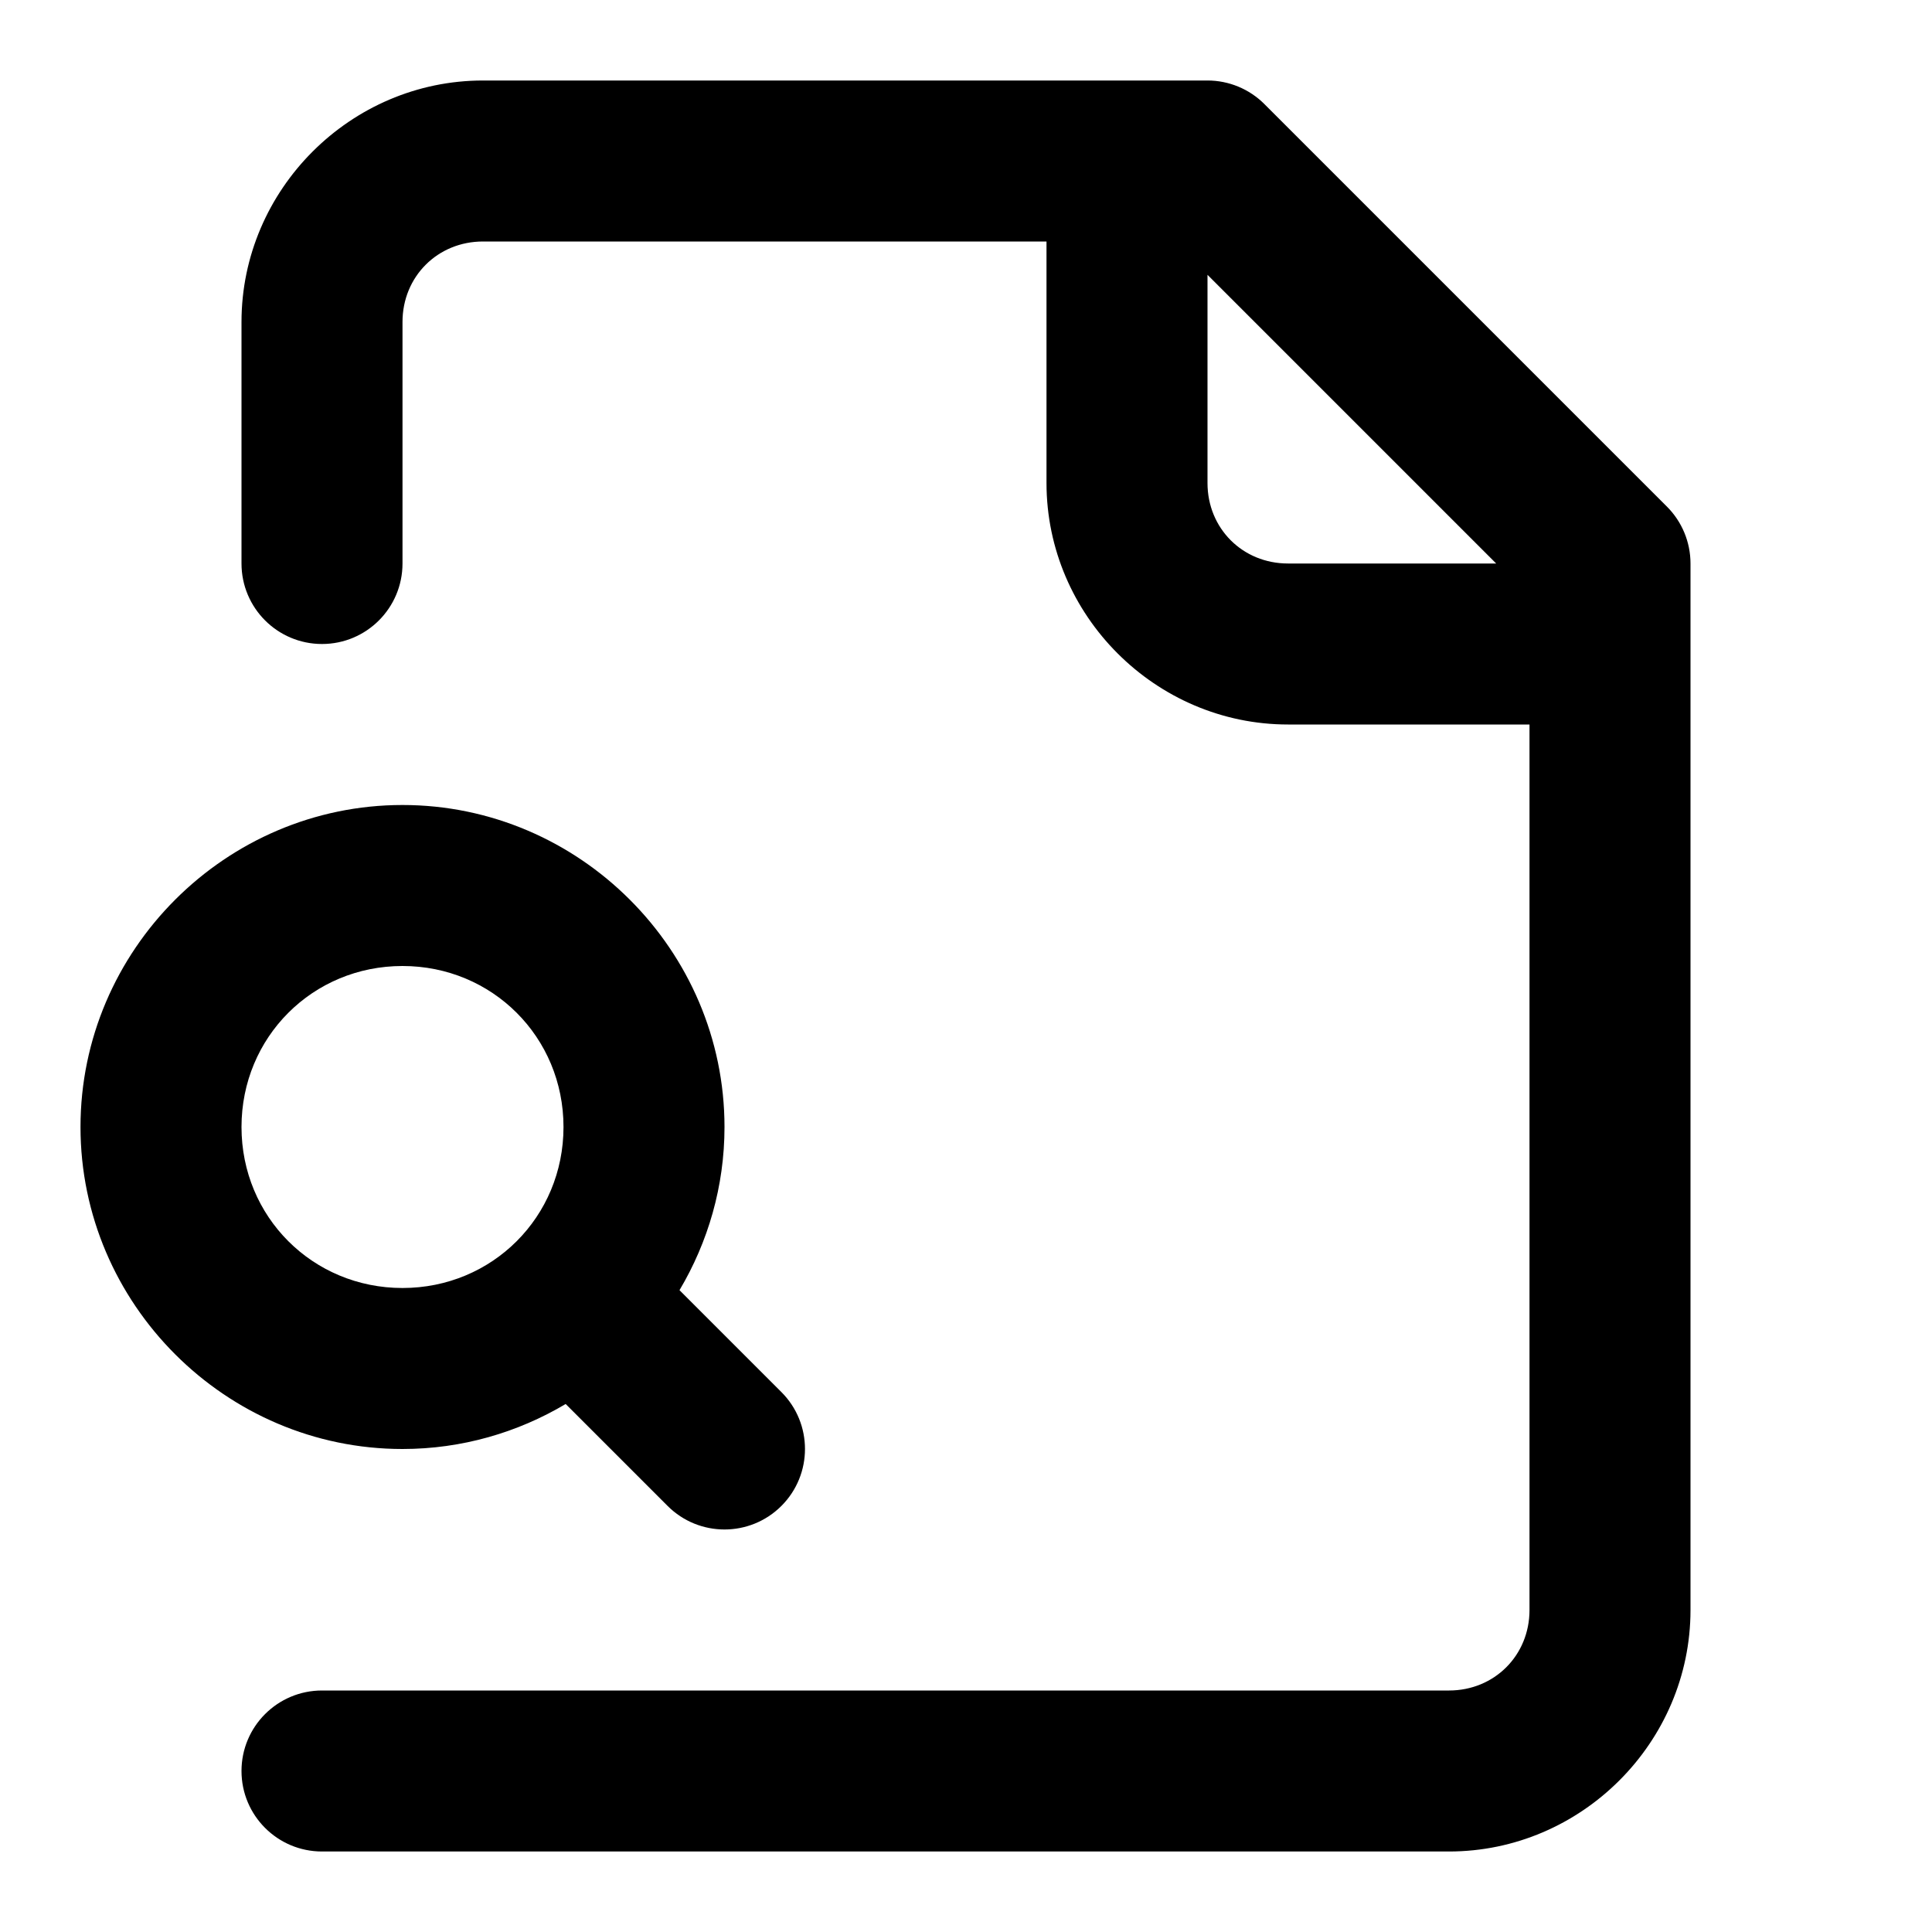
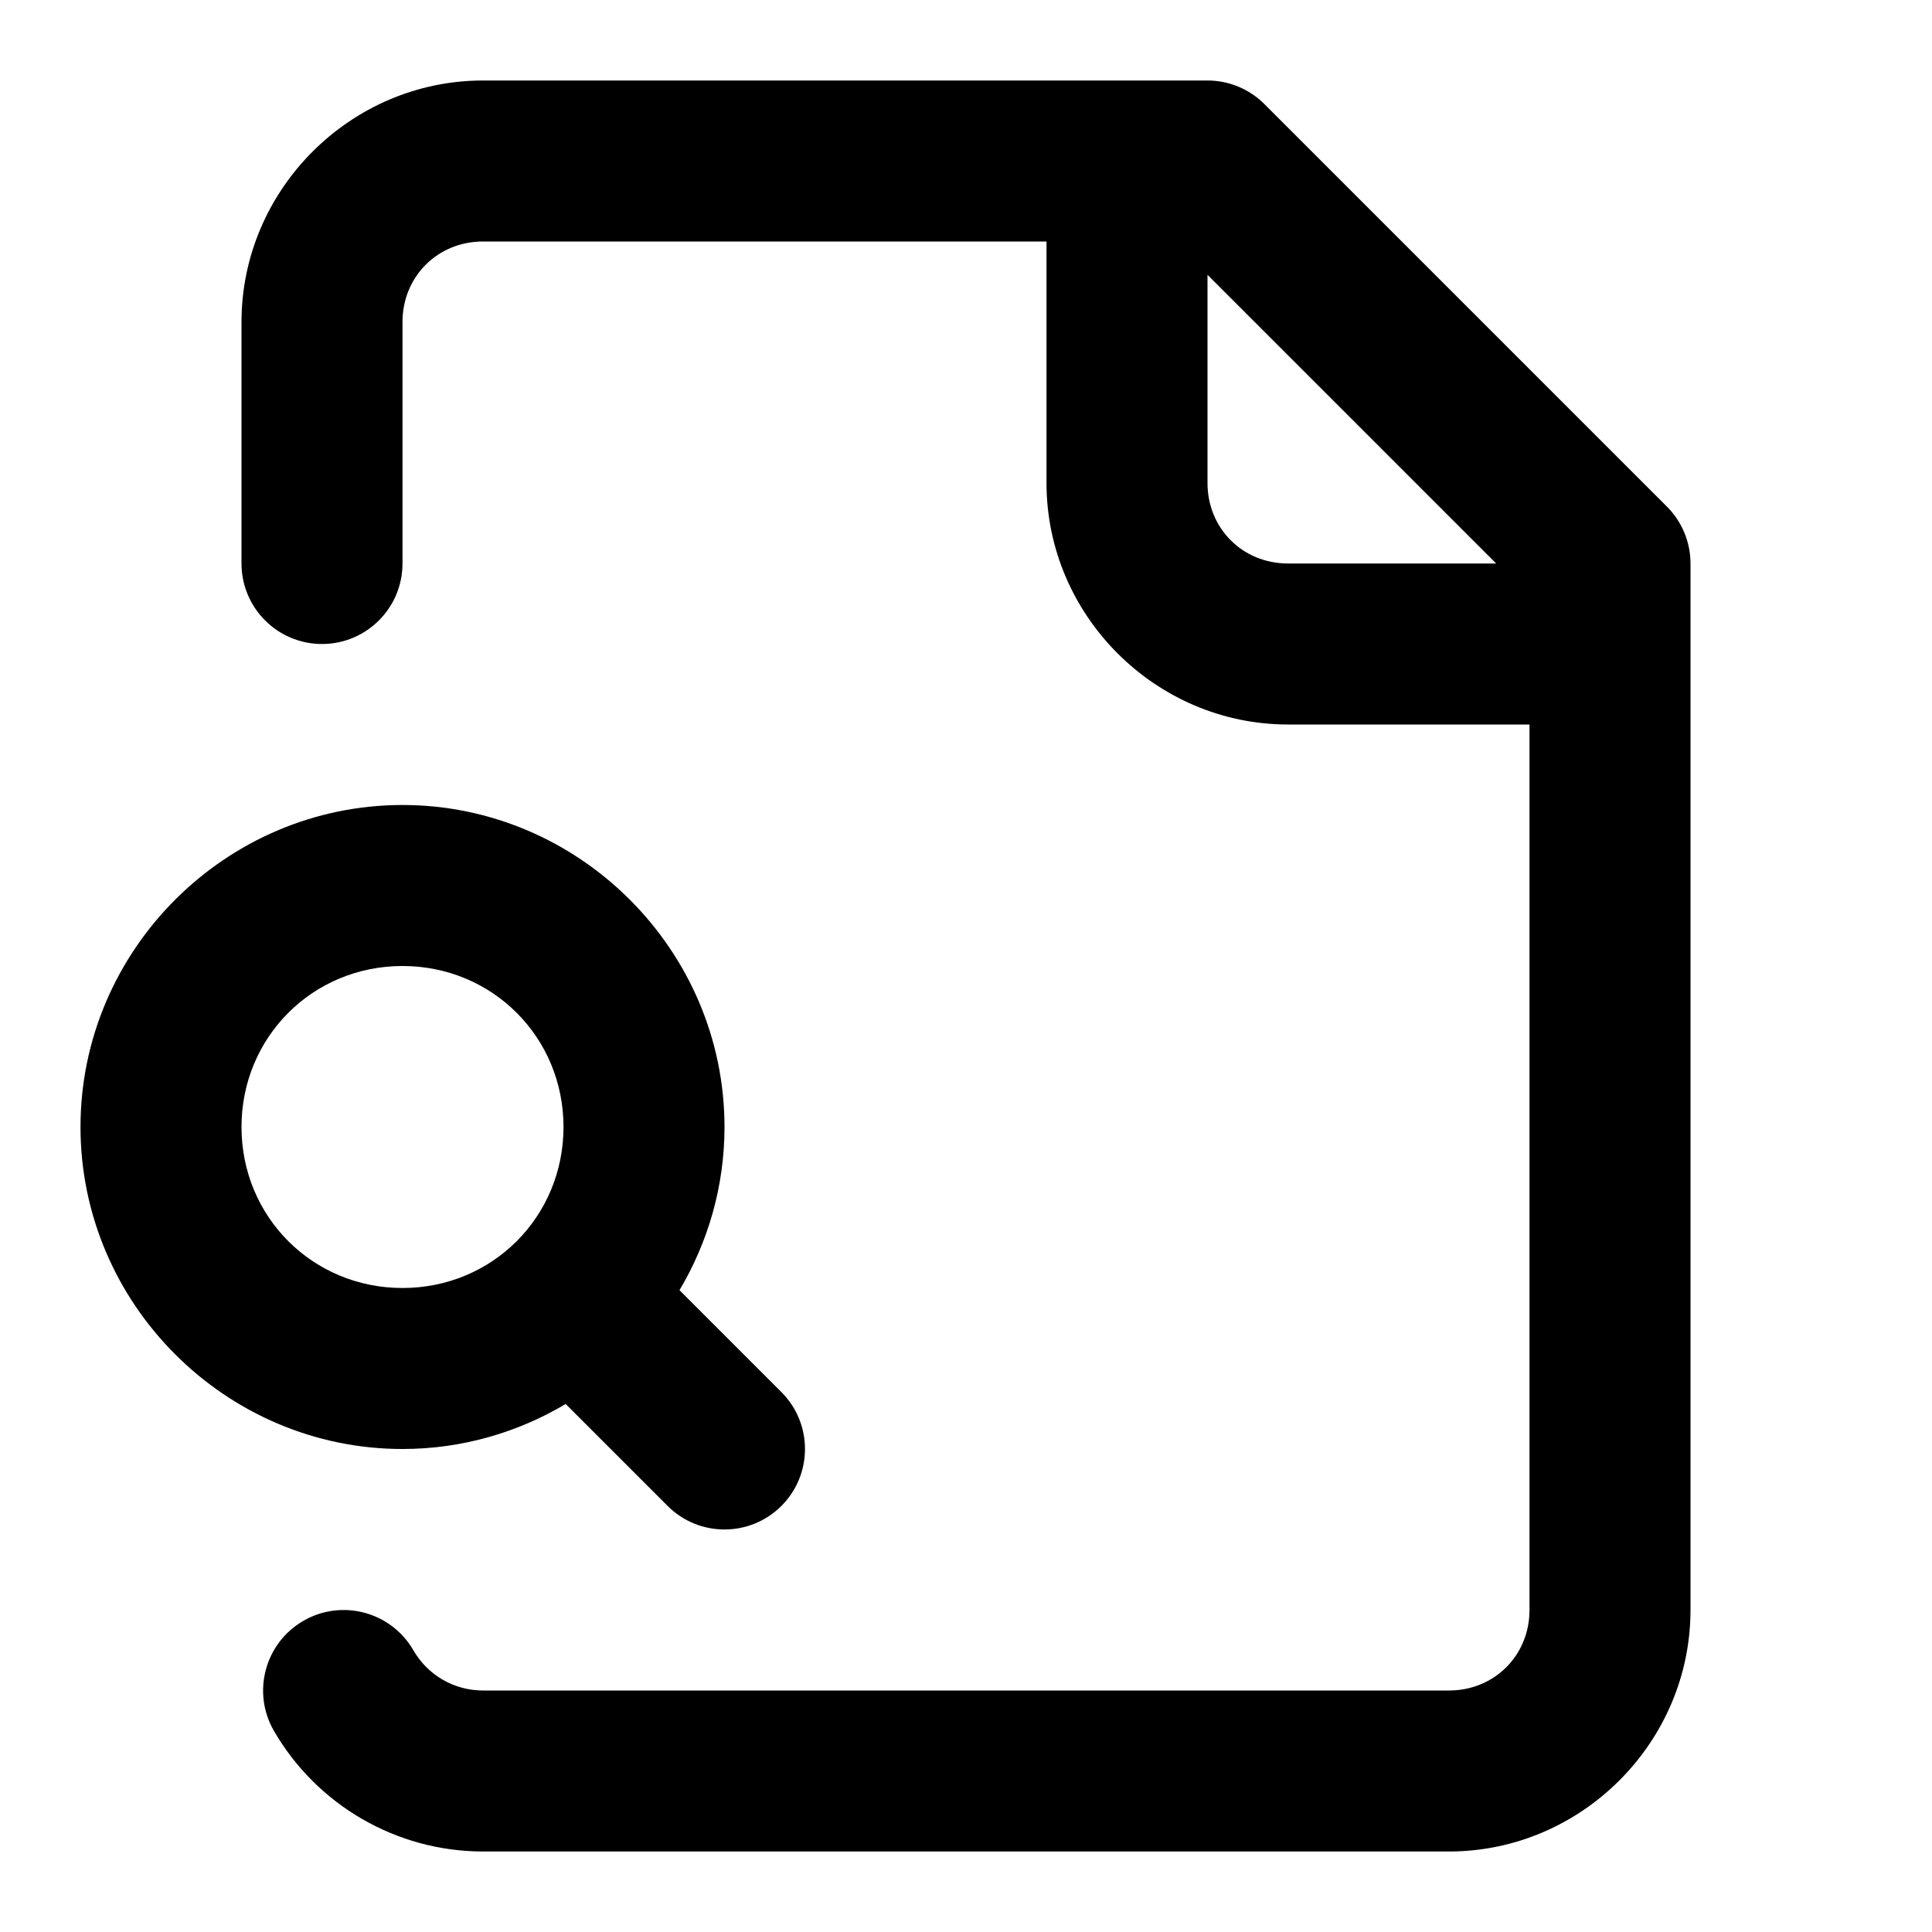
<svg xmlns="http://www.w3.org/2000/svg" width="24" height="24" viewBox="0 0 24 24" fill="currentColor" tags="lost,document,find,browser" categories="files">
-   <path d="M 6 1 C 4.355 1 3 2.355 3 4 L 3 7 A 1 1 0 0 0 4 8 A 1 1 0 0 0 5 7 L 5 4 C 5 3.436 5.436 3 6 3 L 13 3 L 13 6 C 13 7.645 14.355 9 16 9 L 19 9 L 19 20 C 19 20.564 18.564 21 18 21 L 4 21 A 1 1 0 0 0 3 22 A 1 1 0 0 0 4 23 L 18 23 C 19.645 23 21 21.645 21 20 L 21 7 A 1 1 0 0 0 20.707 6.293 L 15.707 1.293 A 1 1 0 0 0 15 1 L 6 1 z M 15 3.414 L 18.586 7 L 16 7 C 15.436 7 15 6.564 15 6 L 15 3.414 z M 5 10 C 2.803 10 1 11.803 1 14 C 1 16.197 2.803 18 5 18 C 5.738 18 6.431 17.795 7.027 17.441 L 8.293 18.707 A 1 1 0 0 0 9.707 18.707 A 1 1 0 0 0 9.707 17.293 L 8.441 16.027 C 8.795 15.431 9 14.738 9 14 C 9 11.803 7.197 10 5 10 z M 5 12 C 6.116 12 7 12.884 7 14 C 7 15.116 6.116 16 5 16 C 3.884 16 3 15.116 3 14 C 3 12.884 3.884 12 5 12 z " />
+   <path d="M 6 1 C 4.355 1 3 2.355 3 4 L 3 7 A 1 1 0 0 0 4 8 A 1 1 0 0 0 5 7 L 5 4 C 5 3.436 5.436 3 6 3 L 13 3 L 13 6 C 13 7.645 14.355 9 16 9 L 19 9 L 19 20 C 19 20.564 18.564 21 18 21 L 5.998 21 C 5.64 20.999 5.314 20.81 5.135 20.5 A 1 1 0 0 0 3.768 20.135 A 1 1 0 0 0 3.402 21.5 C 3.936 22.424 4.925 22.997 5.992 23 A 1 1 0 0 0 5.994 23 L 18 23 C 19.645 23 21 21.645 21 20 L 21 7 A 1 1 0 0 0 20.707 6.293 L 15.707 1.293 A 1 1 0 0 0 15 1 L 6 1 z M 15 3.414 L 18.586 7 L 16 7 C 15.436 7 15 6.564 15 6 L 15 3.414 z M 5 10 C 2.803 10 1 11.803 1 14 C 1 16.197 2.803 18 5 18 C 5.738 18 6.431 17.795 7.027 17.441 L 8.293 18.707 A 1 1 0 0 0 9.707 18.707 A 1 1 0 0 0 9.707 17.293 L 8.441 16.027 C 8.795 15.431 9 14.738 9 14 C 9 11.803 7.197 10 5 10 z M 5 12 C 6.116 12 7 12.884 7 14 C 7 15.116 6.116 16 5 16 C 3.884 16 3 15.116 3 14 C 3 12.884 3.884 12 5 12 z " />
</svg>
